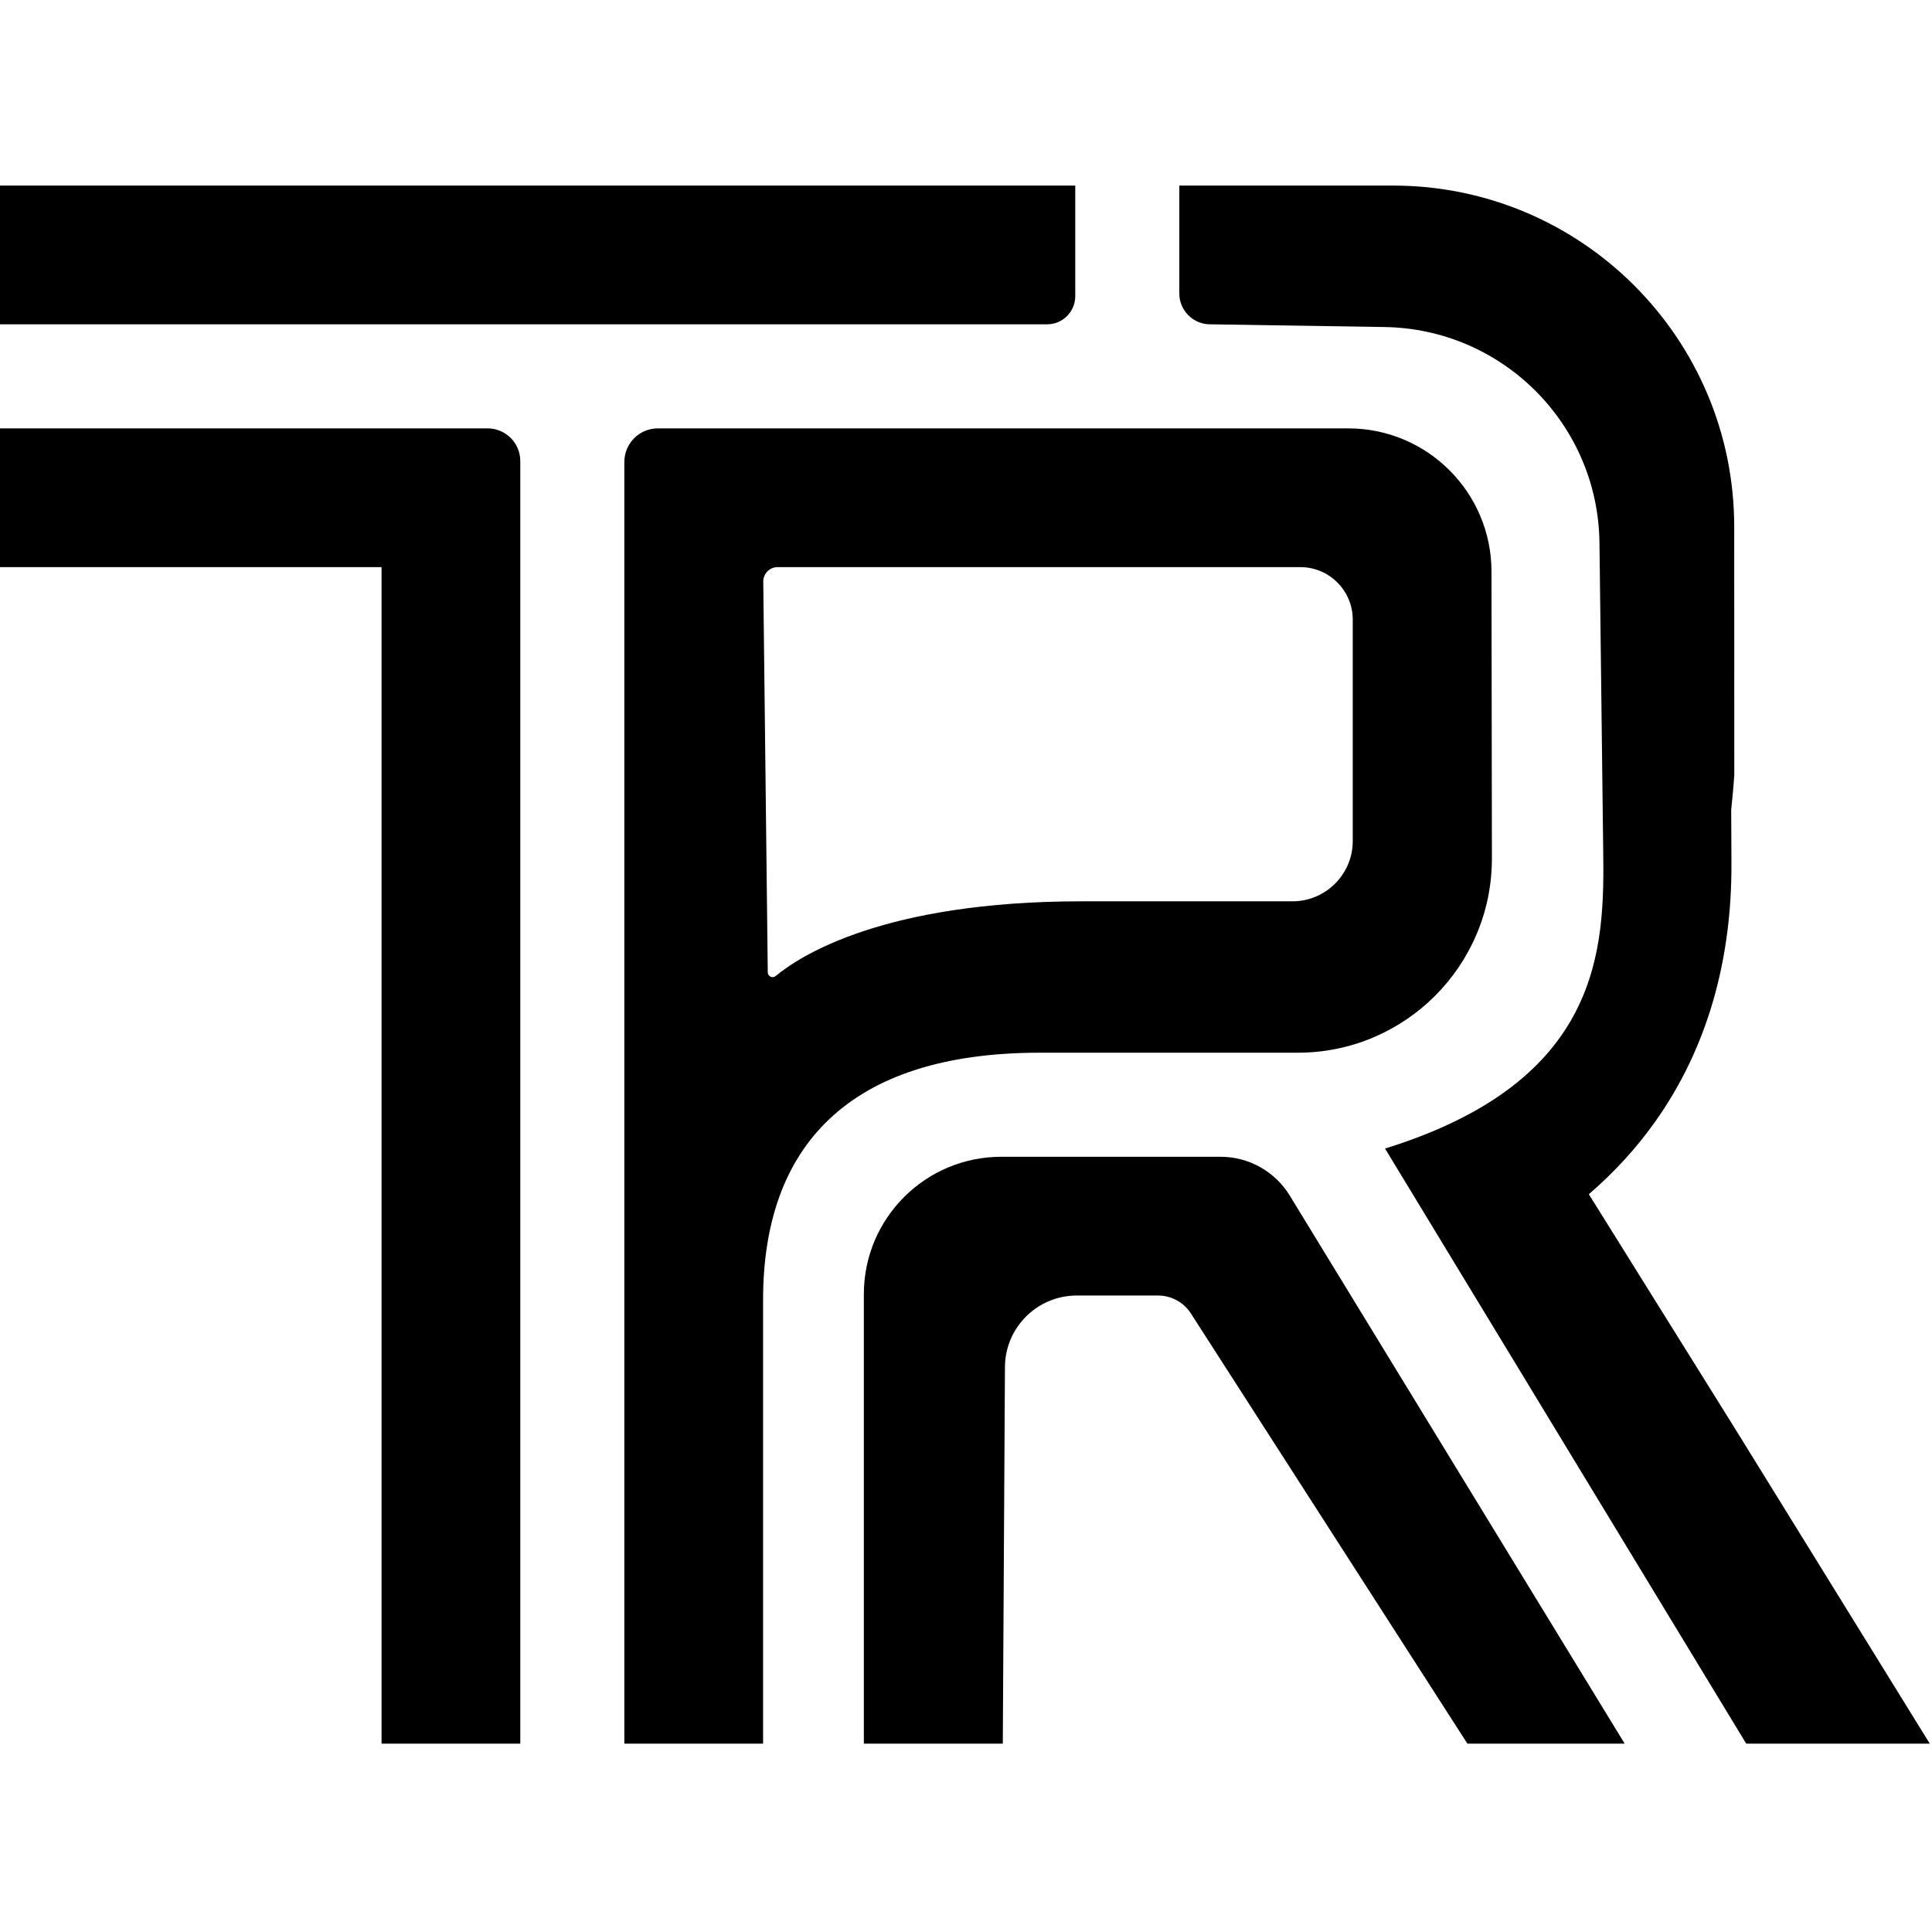
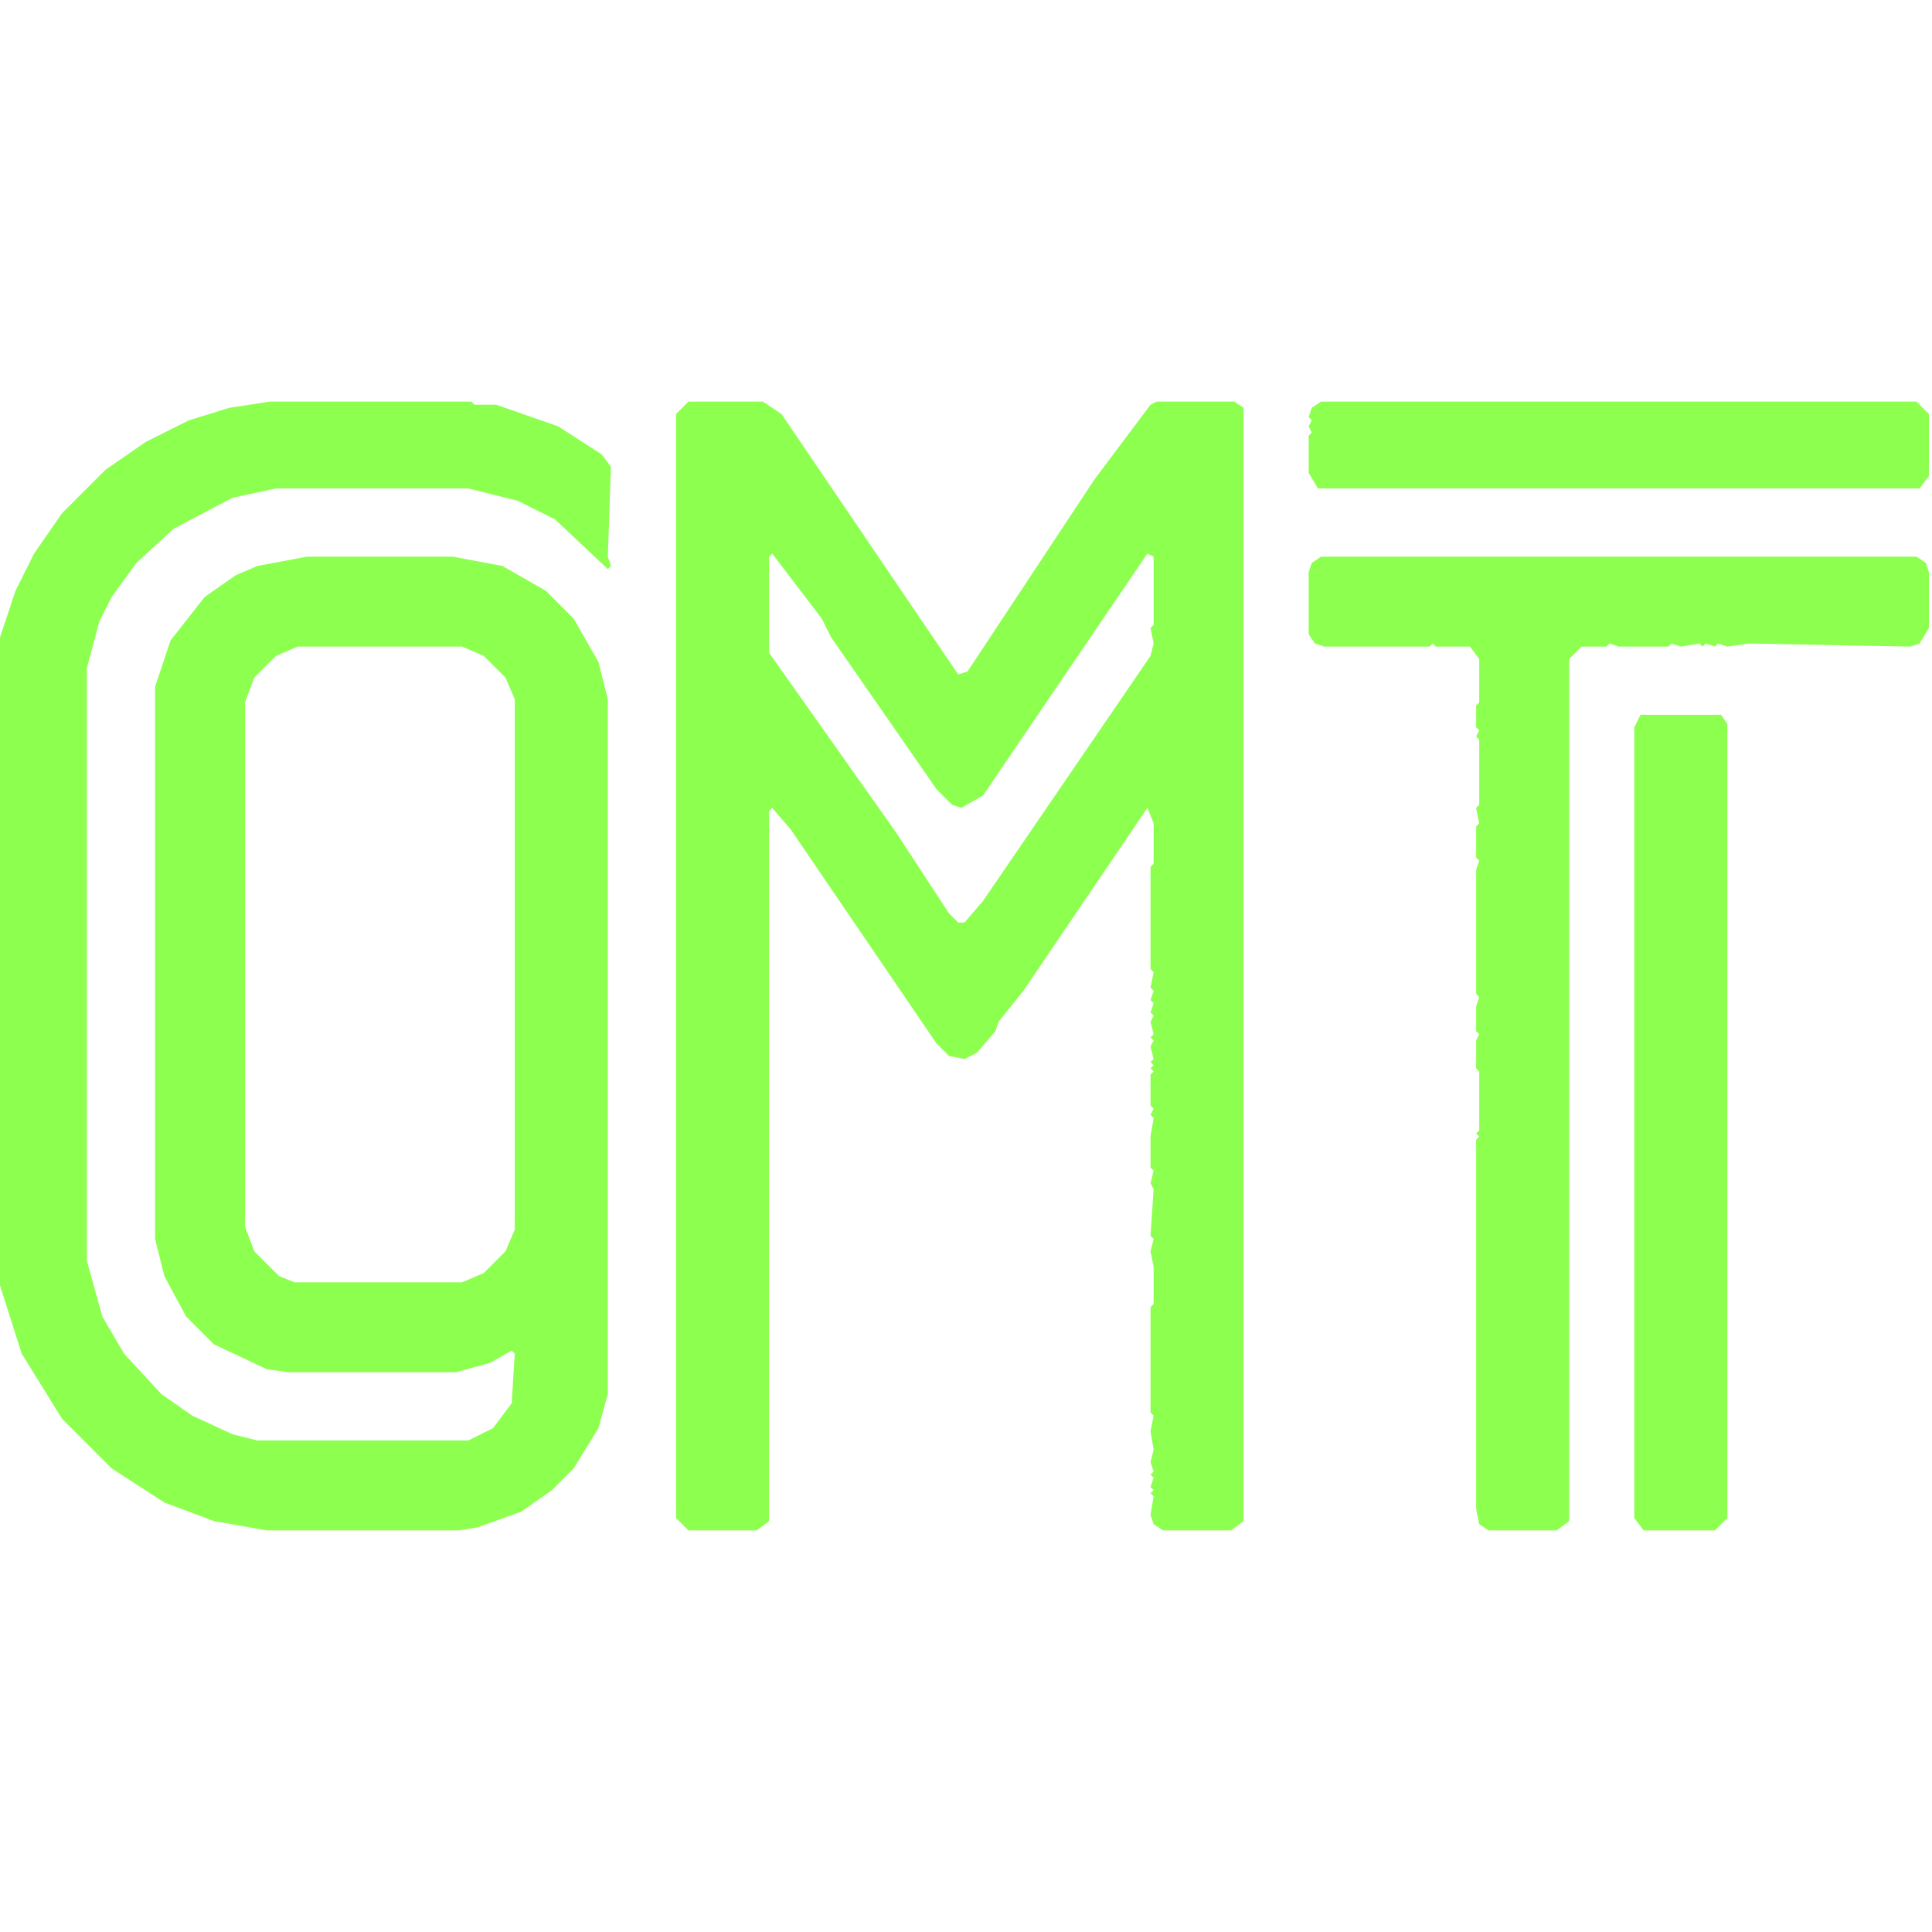
- <svg xmlns="http://www.w3.org/2000/svg" viewBox="0 -53.5 557 557">
-   <style>
- 		:root { color: black; }
- 		@media (prefers-color-scheme: dark) { :root { color: white; } }
- 	</style>
-   <path fill="currentColor" d="M430 111.3C430 88.49 411.51 70 388.7 70H189.68C184.33 70 180 74.33 180 79.68V449.2H220V321.24C220 277.27 244.37 250 299.74 250H374.14C405.09 250 430.16 224.89 430.12 193.95L430 111.3ZM390 189C390 198.54 382.19 206.35 372.65 206.35H311.86C254.74 206.35 230.59 222.1 223.64 227.89C222.74 228.65 221.36 228.01 221.35 226.82L220.05 114.19C220.02 111.89 221.89 110 224.19 110H374.87C383.22 110 390 116.78 390 125.13L390 189ZM500.38 358.64L460.1 294.06L458.06 290.8C465.46 284.43 471.77 277.49 477.05 270.08C492.54 248.38 499.3 222.65 499.18 195.36L499.11 179.98C499.75 173.77 500 170 500 170L499.98 98.35C499.96 44.03 455.91 9.53674e-06 401.59 9.53674e-06H340V31.11C340 36.02 343.98 40 348.89 40L398.91 40.78C433.09 41.17 460.72 68.76 461.13 102.95L462.2 191.14C462.63 219.89 462.04 258.15 399.31 277.63L503.44 449.2H556.36L500.38 358.64ZM371.84 291.19C367.59 284.24 360.04 280 351.9 280H288.66C266.79 280 249.05 297.74 249.05 319.61V449.2H289.11L289.73 340.61C289.79 329.21 299.05 320 310.45 320H333.84C337.68 320 341.26 321.95 343.34 325.18L423.06 449.2H468.4L371.84 291.19ZM140.57 70H0V110H110V449.2H150V79.43C150 74.22 145.78 70 140.57 70ZM0 0V40H301.88C306.37 40 310 36.36 310 31.88V0H0Z" />
+ <svg xmlns="http://www.w3.org/2000/svg" viewBox="0 -128.5 623 623">
+   <path id="o" fill="#8dff4f" d="M96 80L149 80L156 83L163 90L166 97L166 268L163 275L156 282L149 285L95 285L90 283L82 275L79 267L79 98L82 90L89 83ZM74 3L61 7L47 14L34 23L20 37L11 50L5 62L0 77L0 286L7 308L20 329L36 345L53 356L69 362L86 365L148 365L154 364L168 359L178 352L185 345L193 332L196 321L196 97L193 85L185 71L176 62L162 54L146 51L99 51L83 54L76 57L66 64L55 78L50 93L50 271L53 283L60 296L69 305L86 313L93 314L147 314L158 311L165 307L166 308L165 324L159 332L151 336L83 336L75 334L62 328L52 321L40 308L33 296L28 278L28 87L32 72L36 64L44 53L56 42L75 32L89 29L151 29L167 33L179 39L196 55L197 54L196 51L197 22L194 18L180 9L160 2L153 2L152 1L87 1Z" />
+   <path id="m" fill="#8dff4f" d="M249 50L265 71L268 77L302 126L307 131L310 132L317 128L370 50L372 51L372 73L371 74L372 79L371 83L317 162L311 169L309 169L306 166L289 140L248 82L248 51ZM222 1L218 5L218 361L222 365L244 365L248 362L248 133L249 132L255 139L302 208L306 212L311 213L315 211L321 204L322 201L330 191L370 132L372 137L372 150L371 151L371 184L372 185L371 190L372 191L371 194L372 195L371 198L372 199L371 201L372 205L371 206L372 207L371 209L372 213L371 214L372 215L371 216L372 217L371 218L371 228L372 229L371 231L372 232L371 238L371 248L372 249L371 253L372 255L371 270L372 271L371 275L372 280L372 292L371 293L371 327L372 328L371 333L372 339L371 343L372 346L371 347L372 348L371 351L372 352L371 353L372 354L371 360L372 363L375 365L397 365L401 362L401 3L398 1L373 1L371 2L353 26L312 88L309 89L252 5L246 1Z" />
+   <path id="tBar" fill="#8dff4f" d="M422 6L423 7L422 9L423 11L422 12L422 24L425 29L619 29L622 25L622 5L618 1L426 1L423 3Z" />
+   <path id="tStem" fill="#8dff4f" d="M618 51L426 51L423 53L422 56L422 76L424 79L427 80L461 80L462 79L463 80L474 80L477 84L477 98L476 99L476 106L477 107L476 109L477 110L477 131L476 132L477 137L476 138L476 148L477 149L476 152L476 192L477 193L476 196L476 204L477 205L476 207L476 216L477 217L477 236L476 237L477 238L476 239L476 358L477 363L480 365L502 365L506 362L506 84L510 80L518 80L519 79L522 80L538 80L539 79L542 80L548 79L549 80L550 79L553 80L554 79L557 80L564 79L616 80L619 79L622 74L622 56L621 53Z" />
+   <path id="tRight" fill="#8dff4f" d="M529 102L527 106L527 361L530 365L553 365L557 361L557 105L555 102Z" />
</svg>
